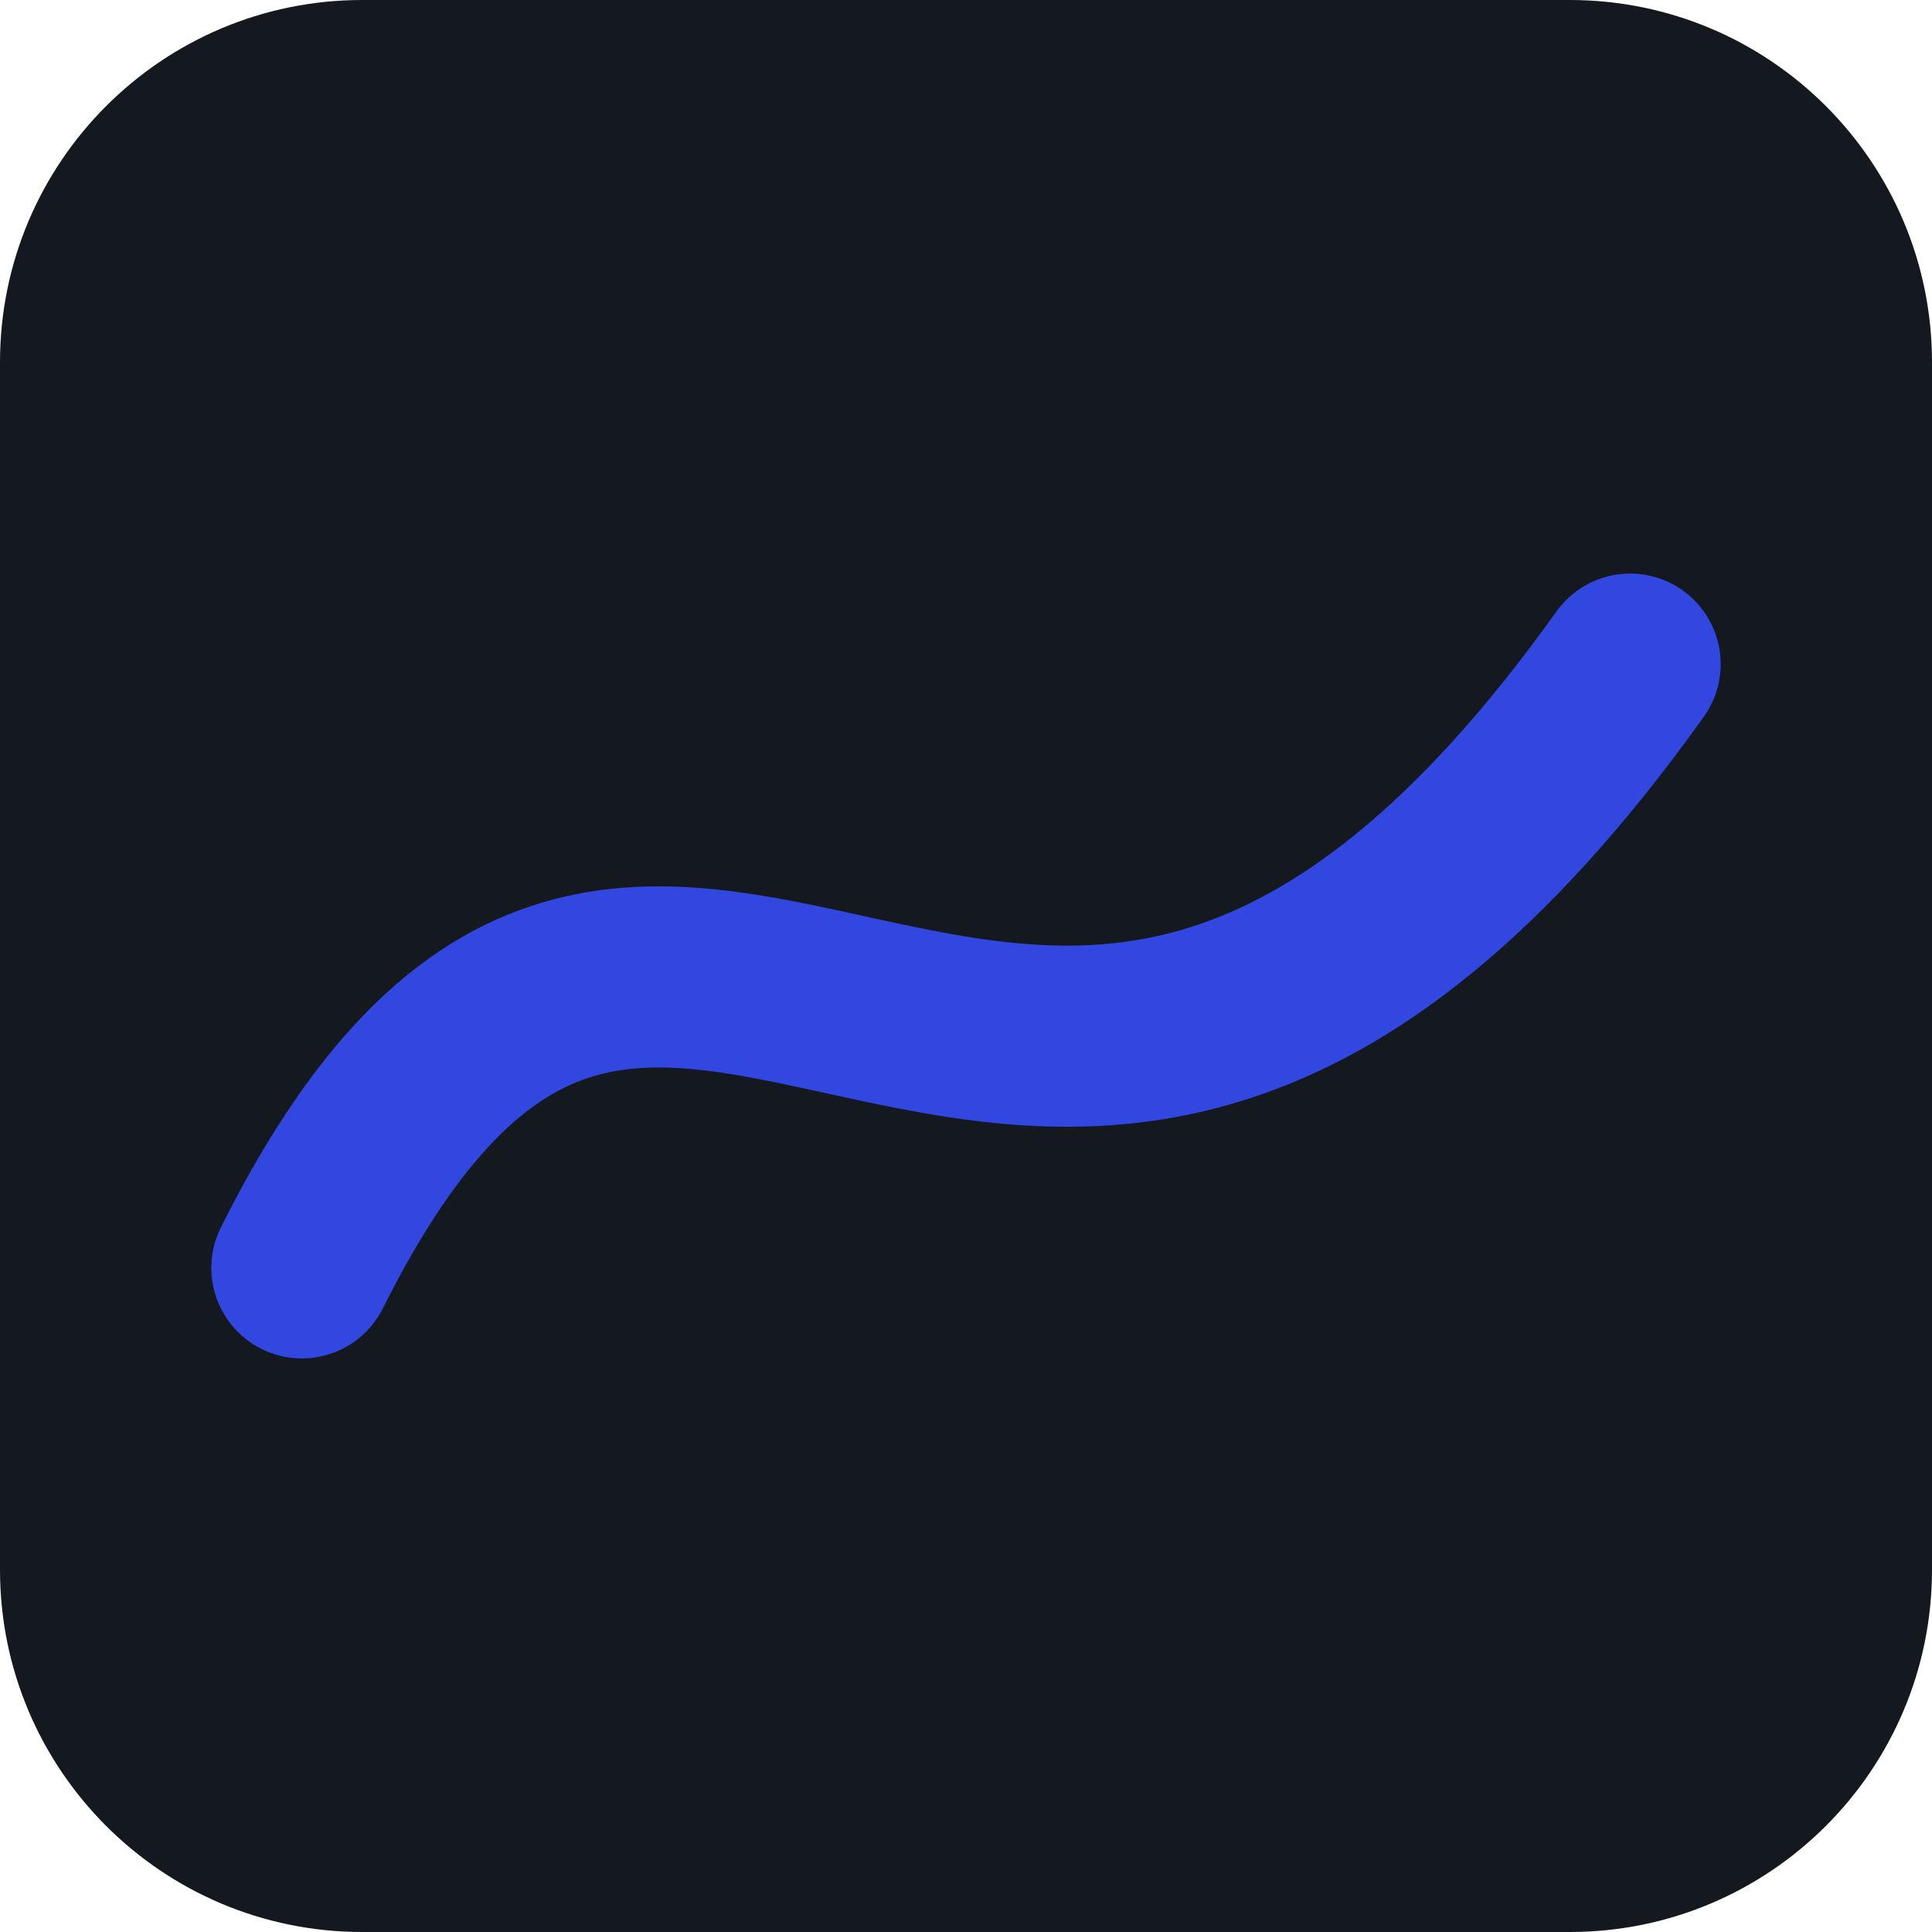
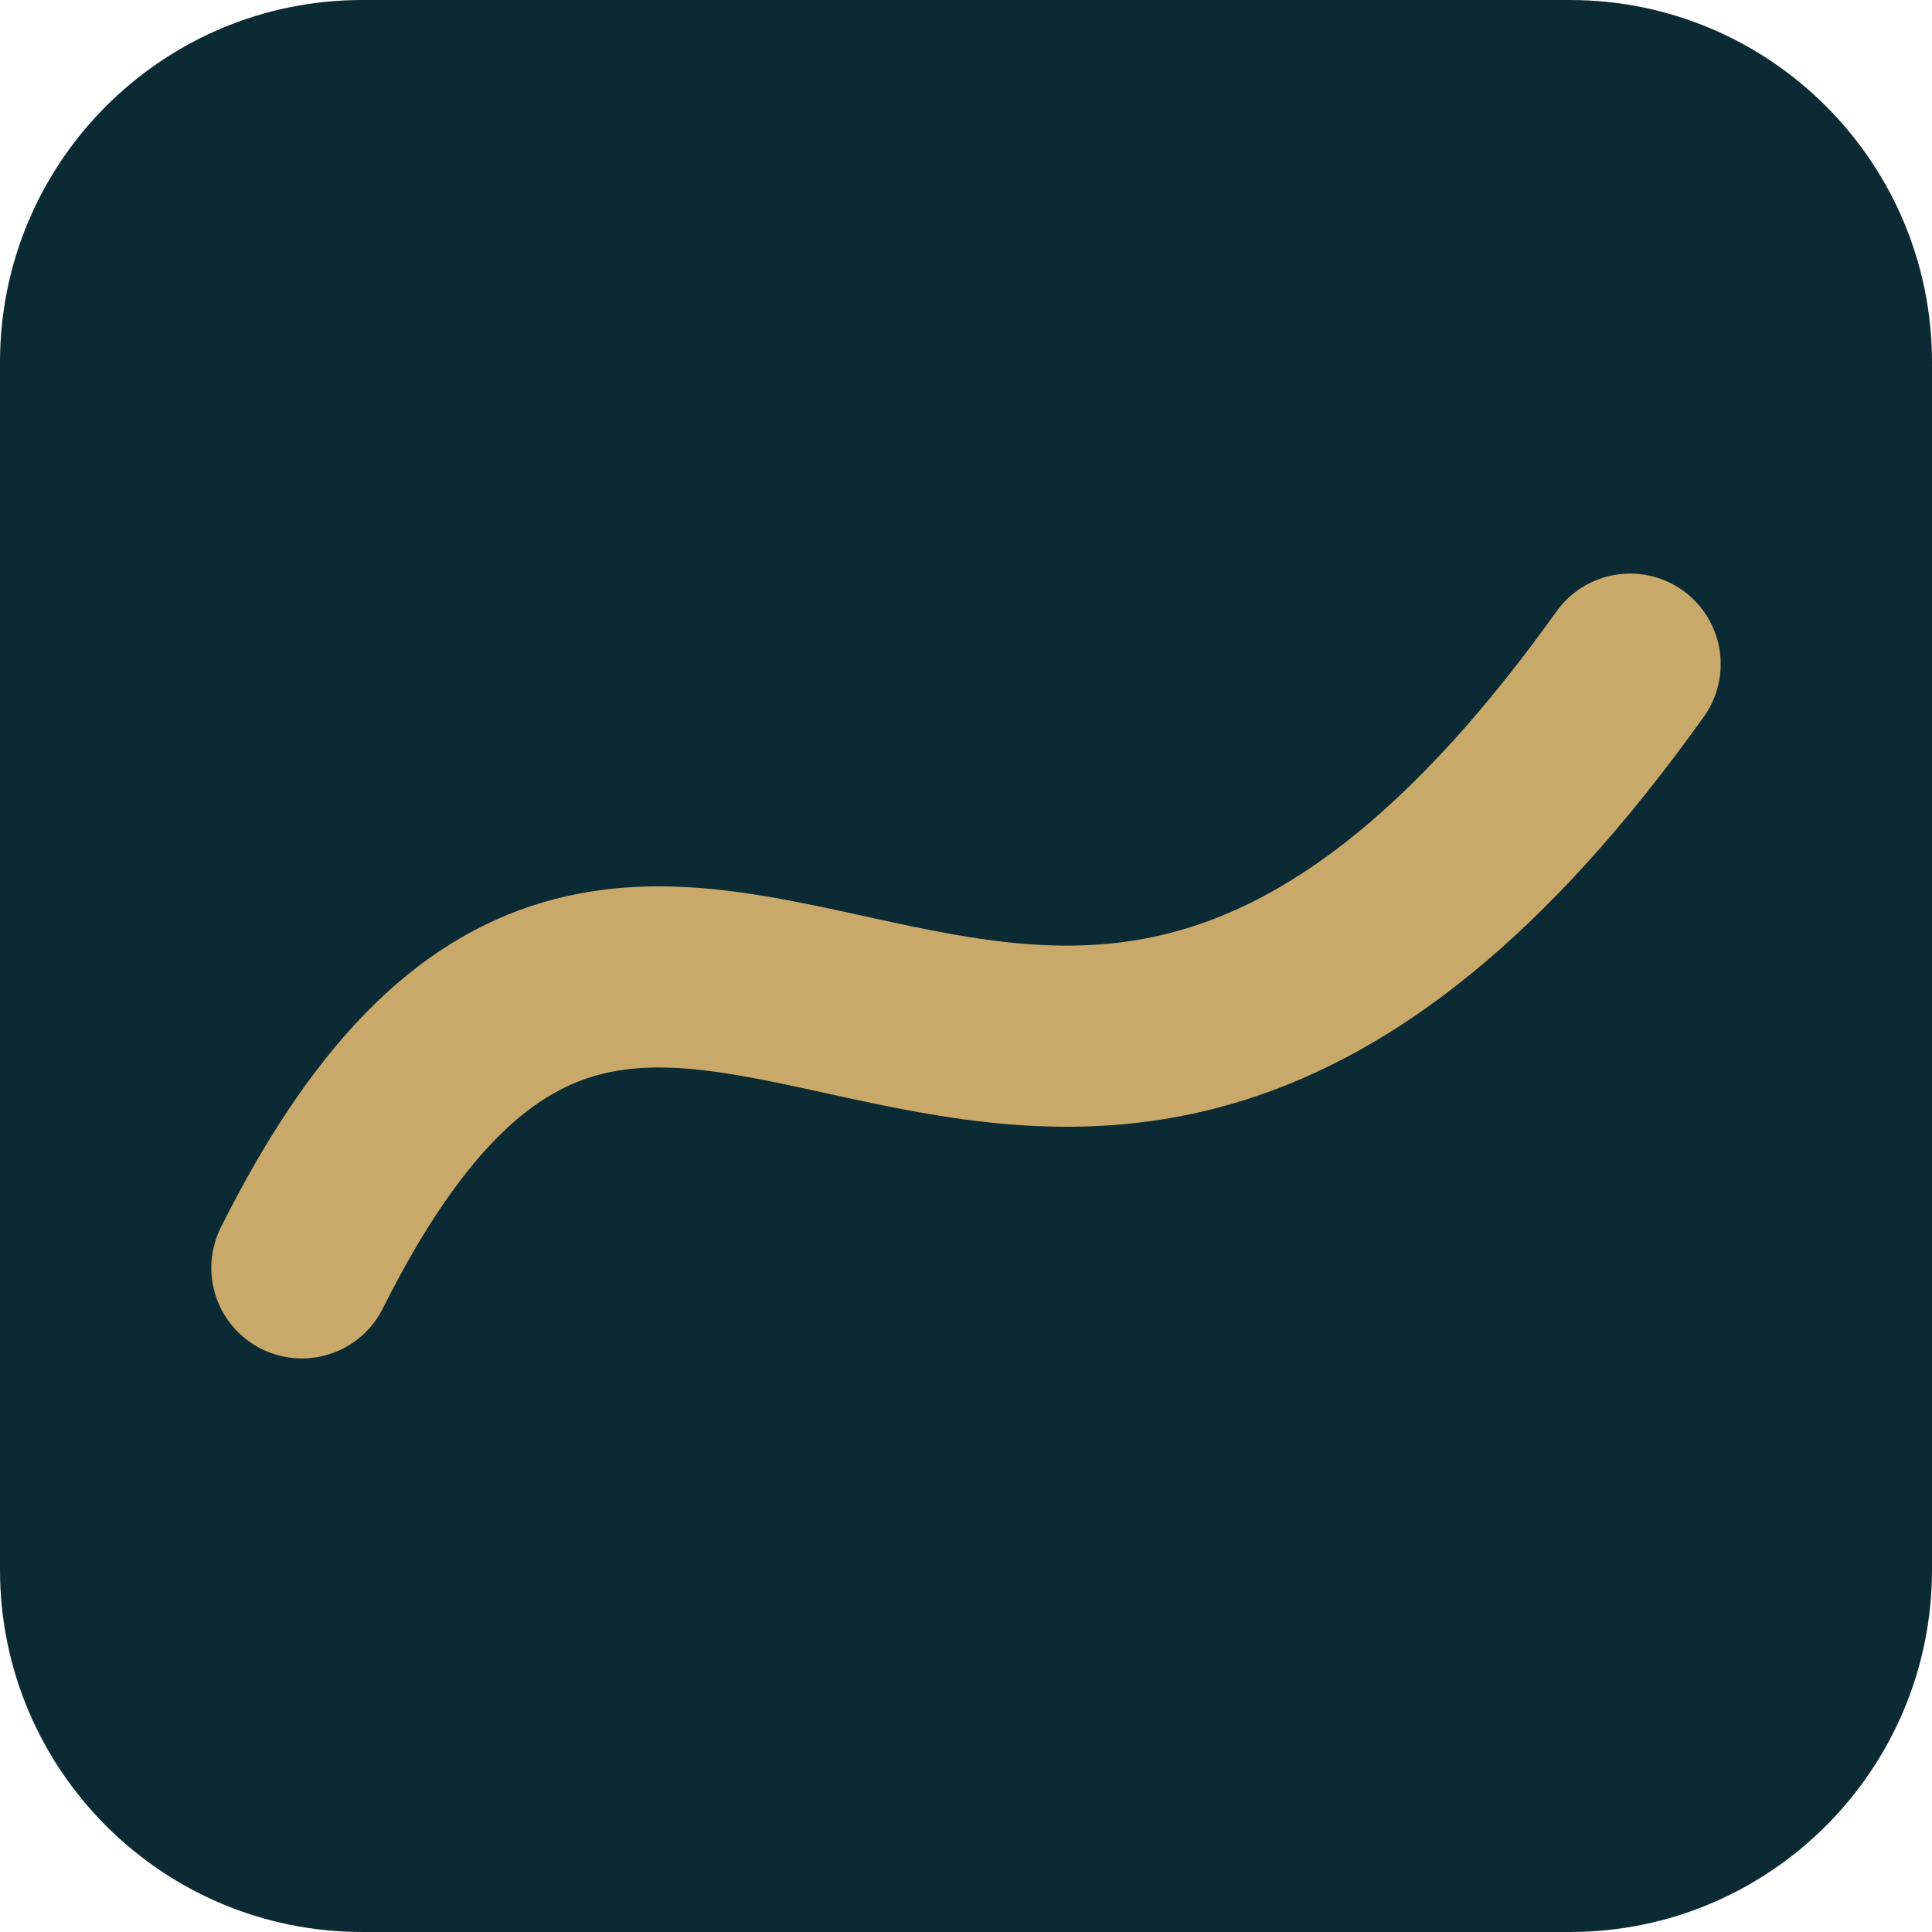
<svg xmlns="http://www.w3.org/2000/svg" viewBox="0 0 32 32">
-   <rect width="32" height="32" rx="6" fill="#14181f" />
-   <path d="M5 21 C 11 9, 17 25, 27 11" fill="none" stroke="#3247e0" stroke-width="3" stroke-linecap="round" />
+   <rect width="32" height="32" rx="6" fill="#0b2a33" />
+   <path d="M5 21 C 11 9, 17 25, 27 11" fill="none" stroke="#c9a96a" stroke-width="3" stroke-linecap="round" />
</svg>
